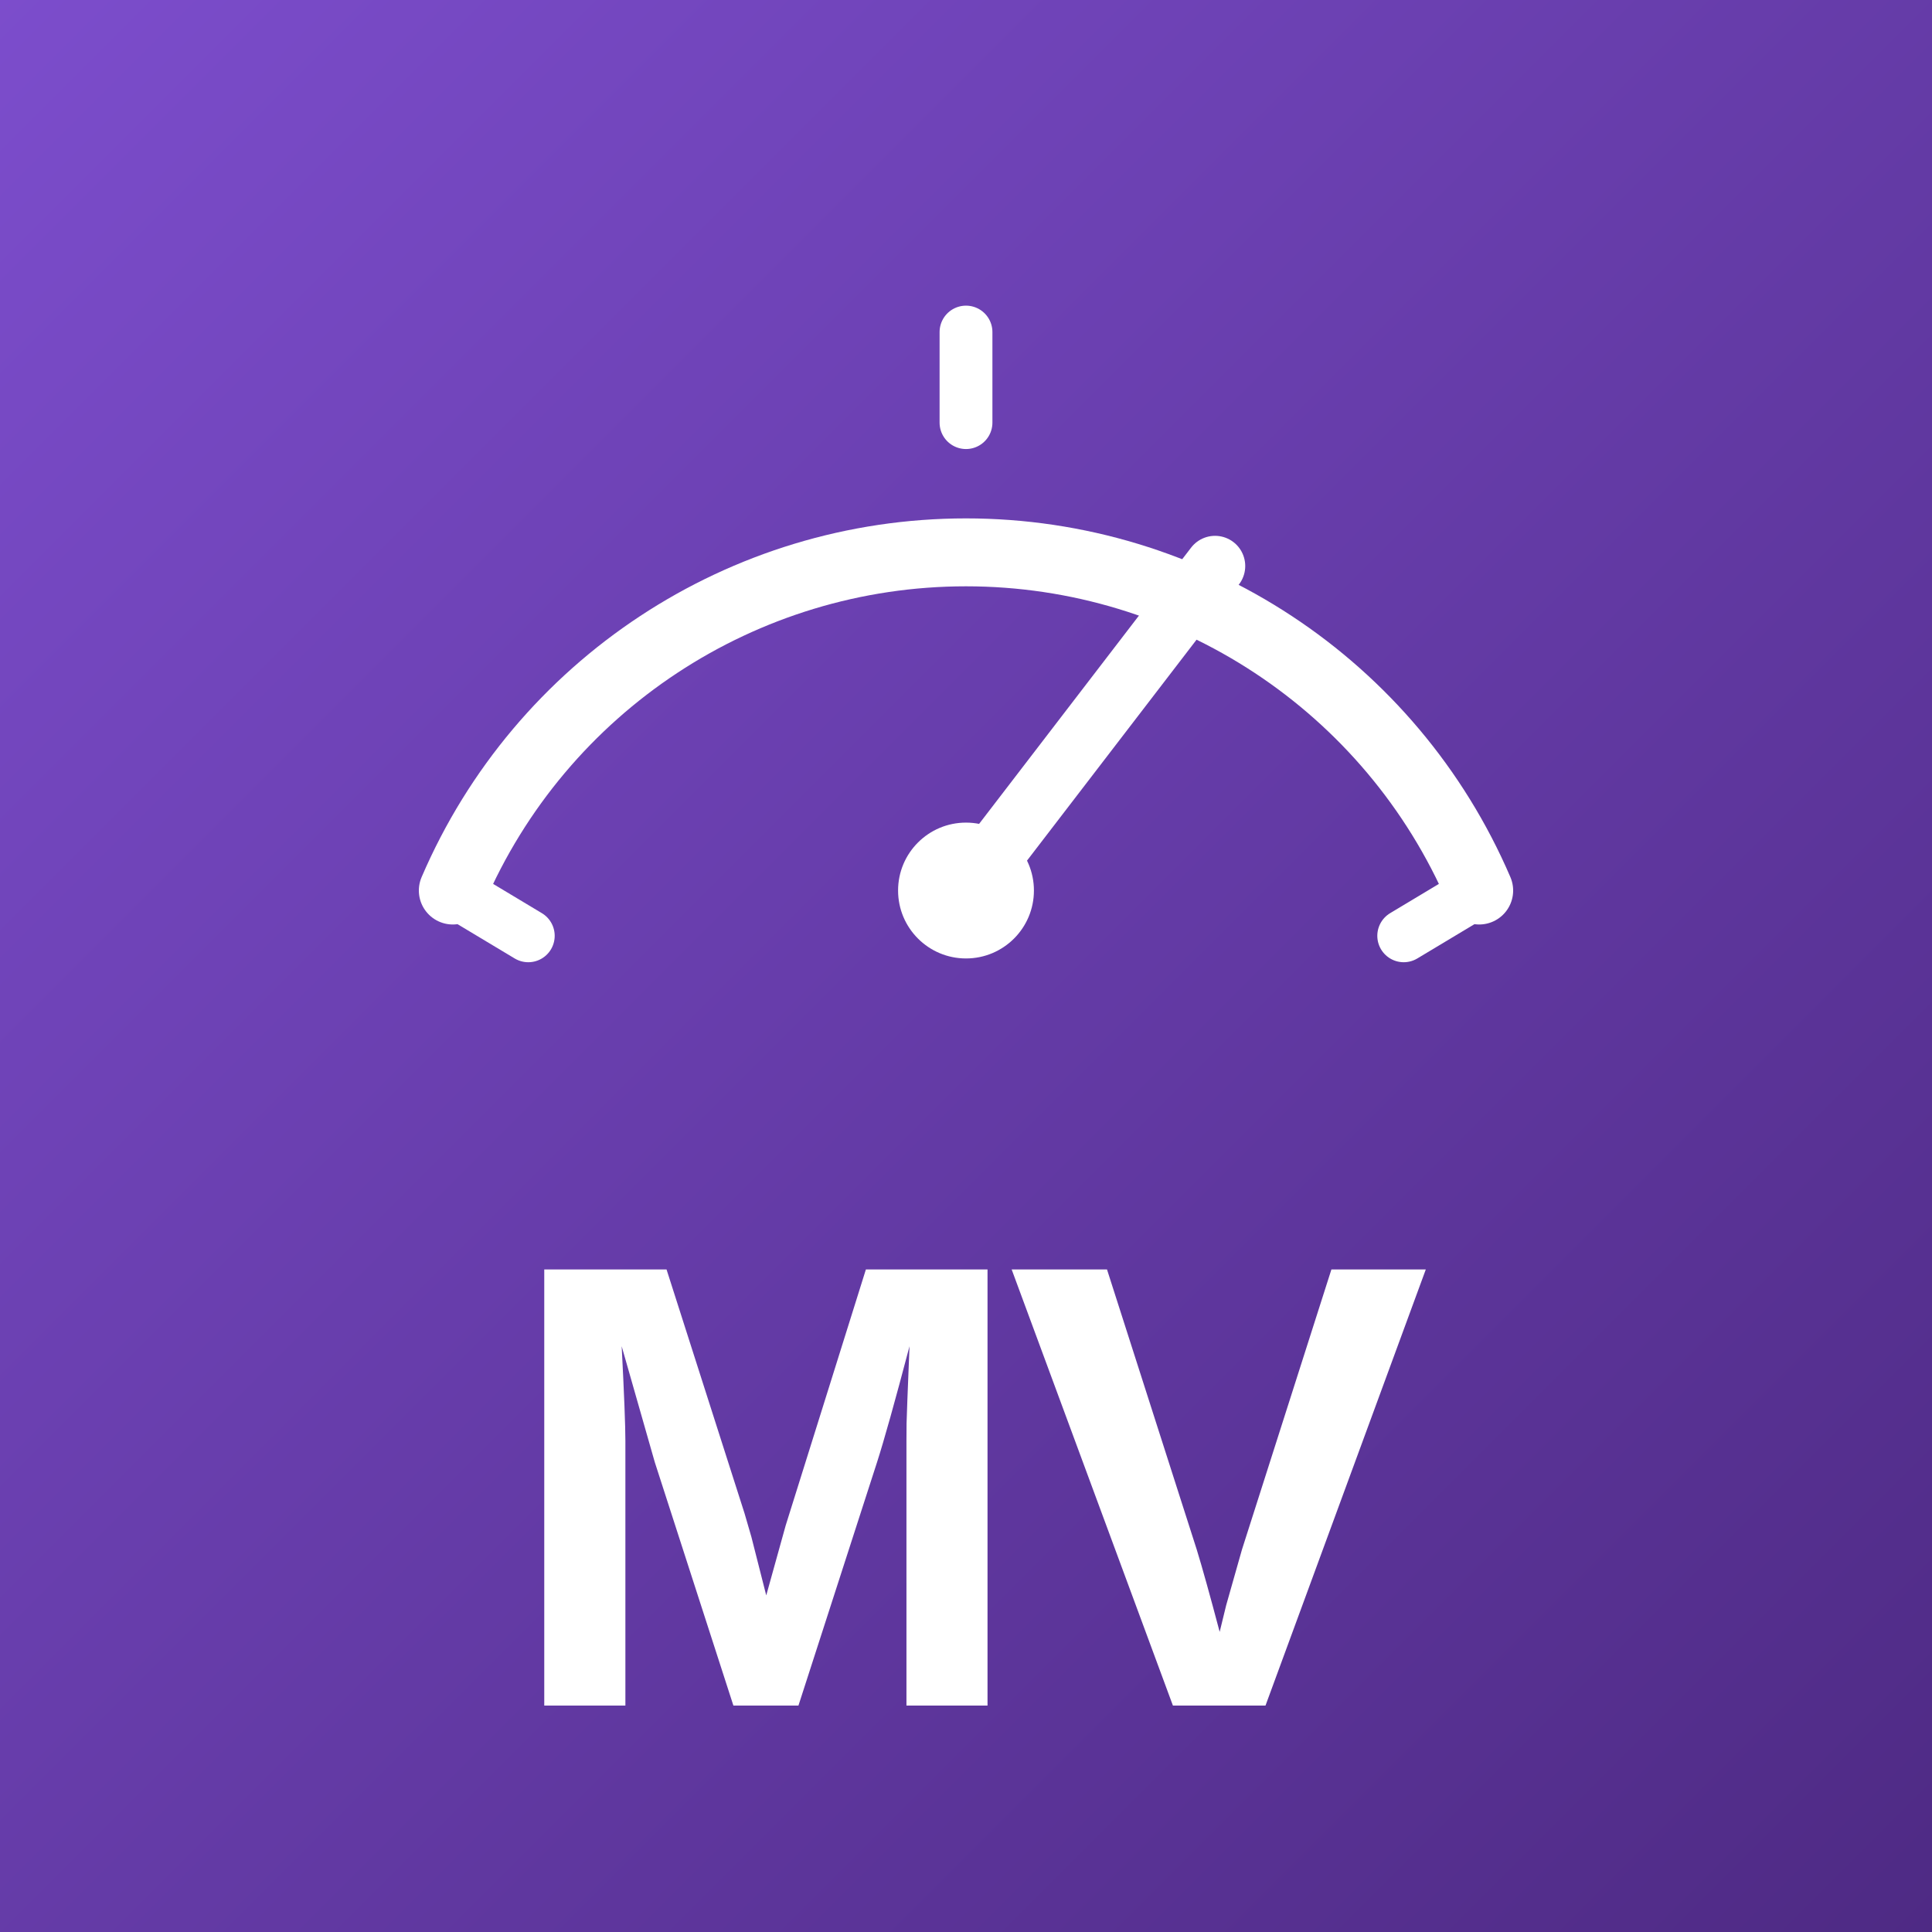
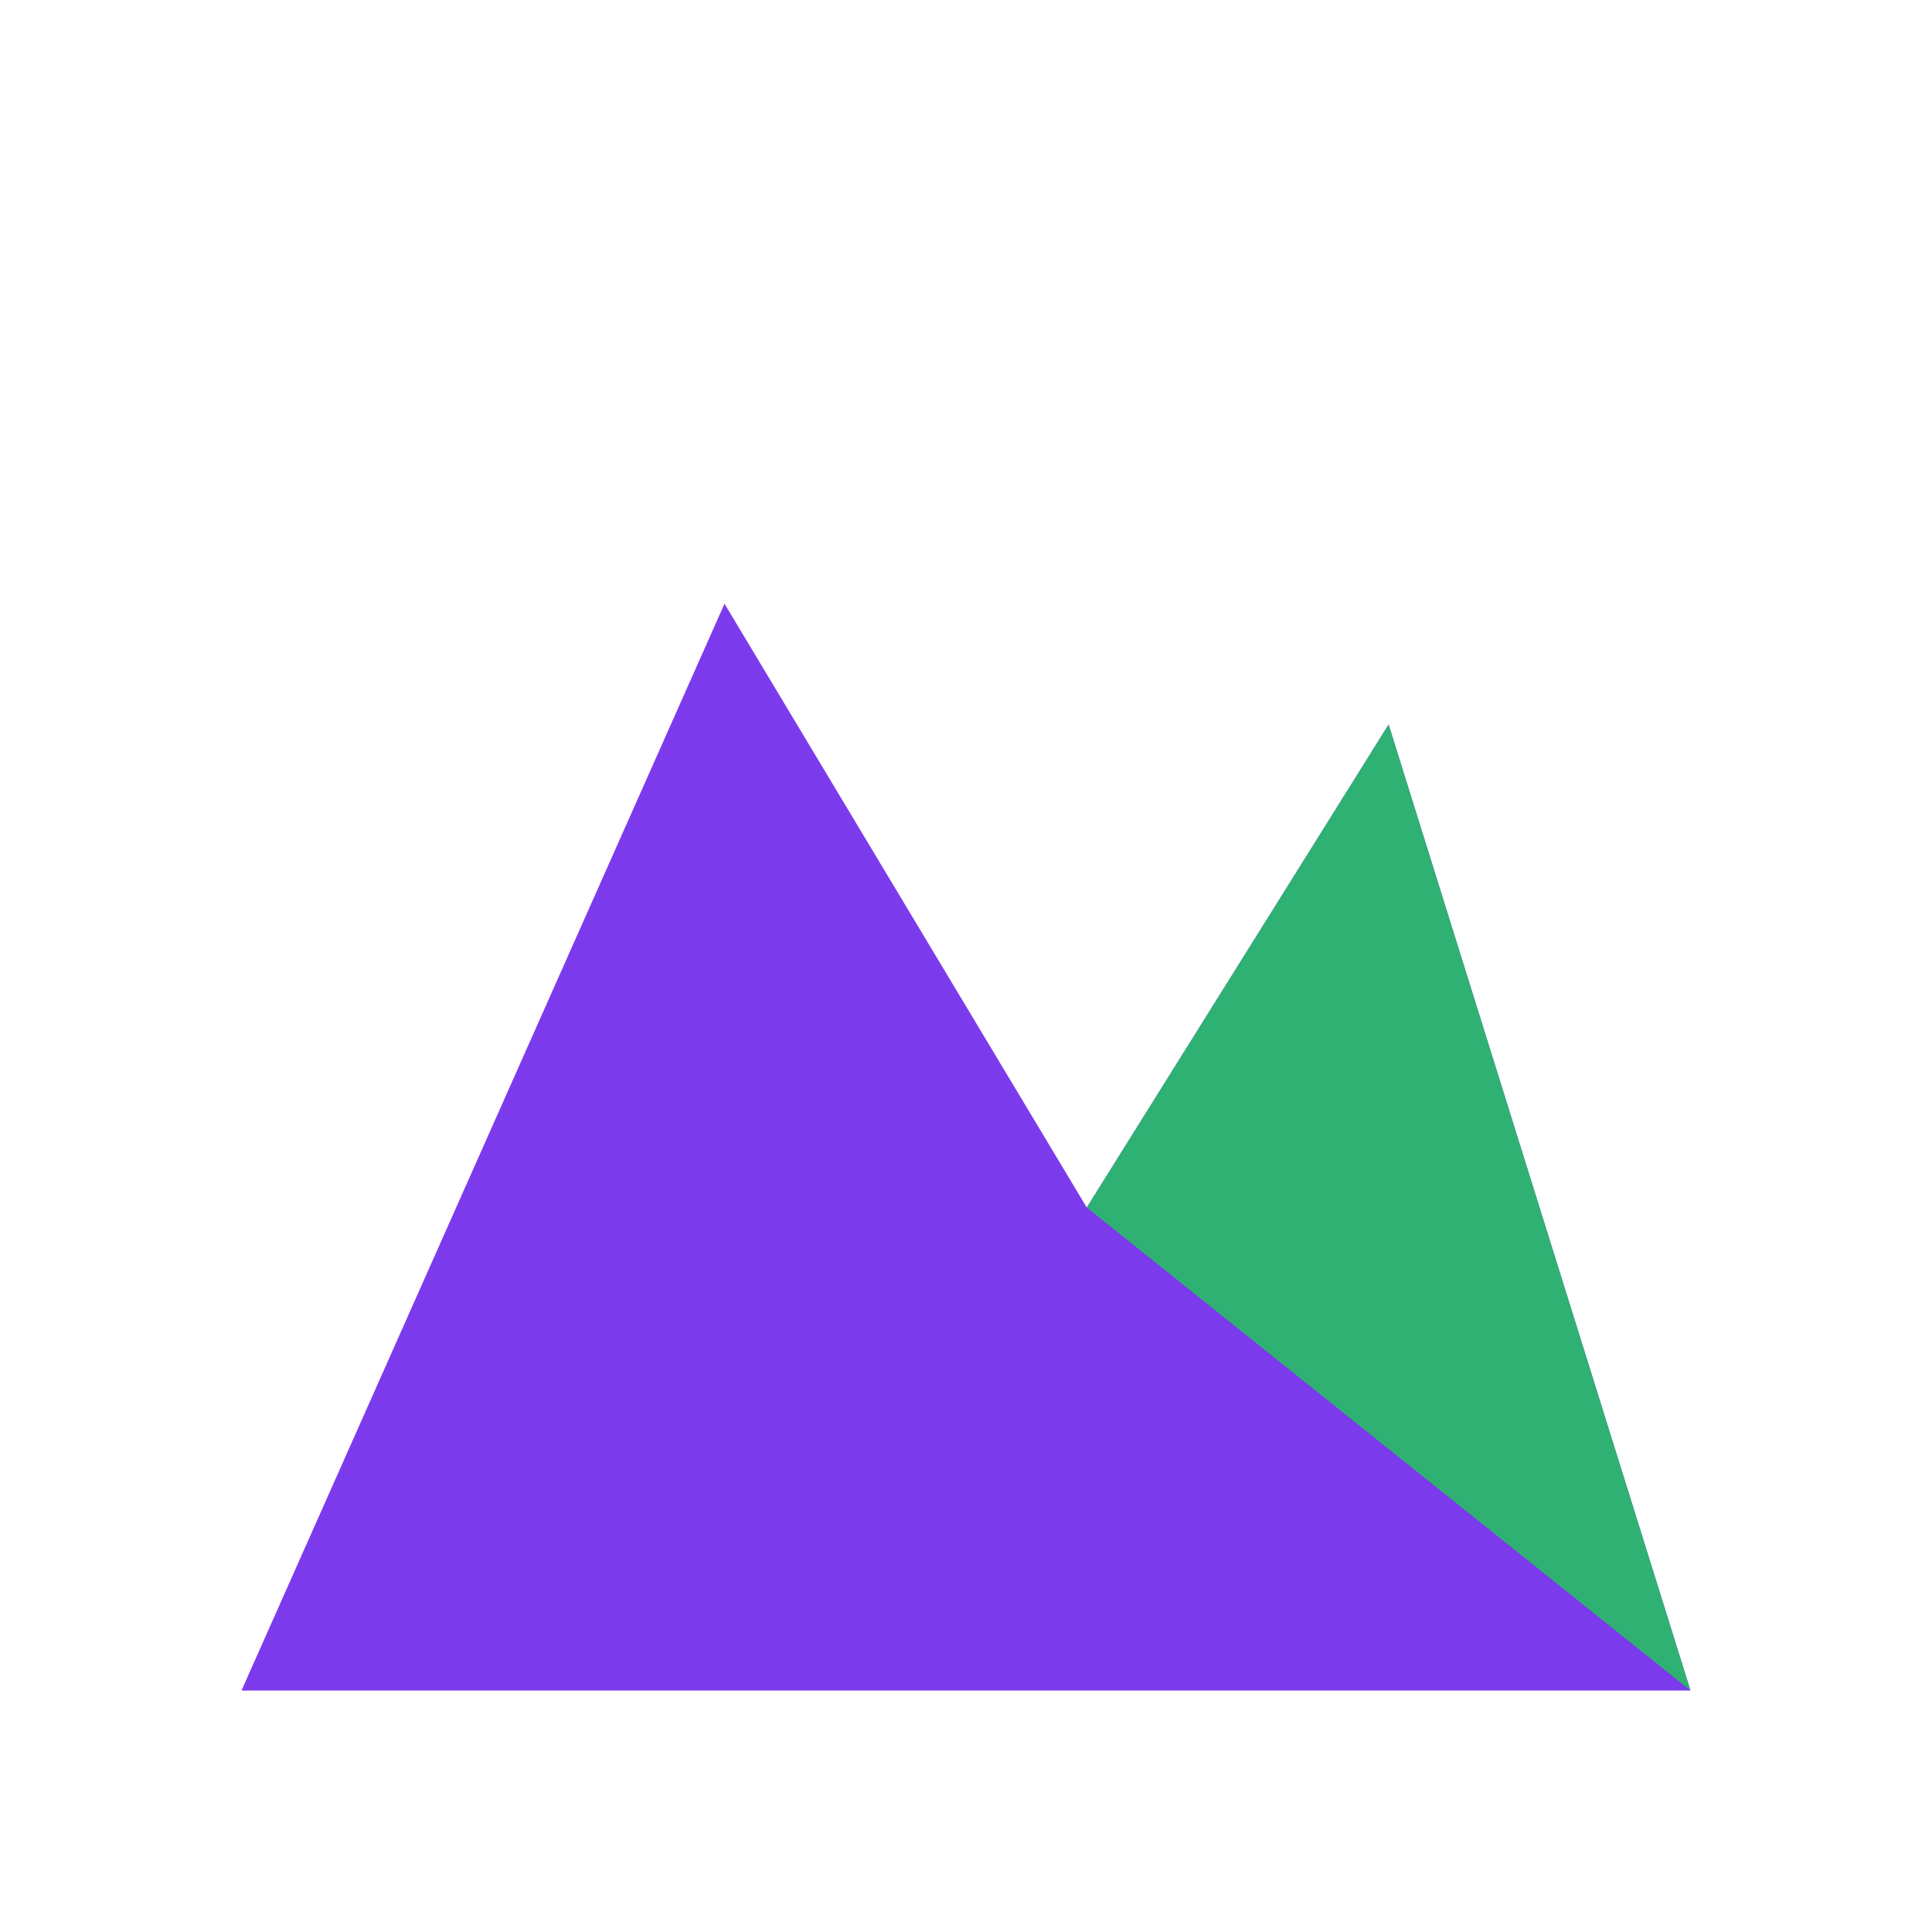
<svg xmlns="http://www.w3.org/2000/svg" viewBox="0 0 512 512" width="512" height="512" preserveAspectRatio="xMidYMid meet" role="img" aria-label="PeakLogic">
-   <defs>
-     <linearGradient id="mvBg" x1="0" y1="0" x2="1" y2="1">
-       <stop offset="0" stop-color="#7c4dcc" />
-       <stop offset="1" stop-color="#4e2a84" />
-     </linearGradient>
-   </defs>
-   <rect width="512" height="512" fill="url(#mvBg)" />
-   <g fill="none" stroke="#ffffff" stroke-linecap="round">
-     <path d="M 120 236 A 148 148 0 0 1 392 236" stroke-width="18" />
-     <line x1="120" y1="236" x2="140" y2="248" stroke-width="14" />
-     <line x1="256" y1="88" x2="256" y2="112" stroke-width="14" />
-     <line x1="392" y1="236" x2="372" y2="248" stroke-width="14" />
-     <line x1="256" y1="236" x2="322" y2="150" stroke-width="16" />
+   <rect width="512" height="512" fill="#ffffff" />
+   <g transform="scale(16)">
+     <path d="M4 28 L12 10 L18 20 L23 12 L28 28 Z" fill="#7C3AED" />
+     <path d="M18 20 L23 12 L28 28 Z" fill="#22C55E" opacity="0.85" />
  </g>
-   <circle cx="256" cy="236" r="18" fill="#ffffff" />
-   <text x="256" y="452" text-anchor="middle" fill="#ffffff" font-family="'Segoe UI', 'Helvetica Neue', Arial, sans-serif" font-size="168" font-weight="800" letter-spacing="-6">MV</text>
</svg>
